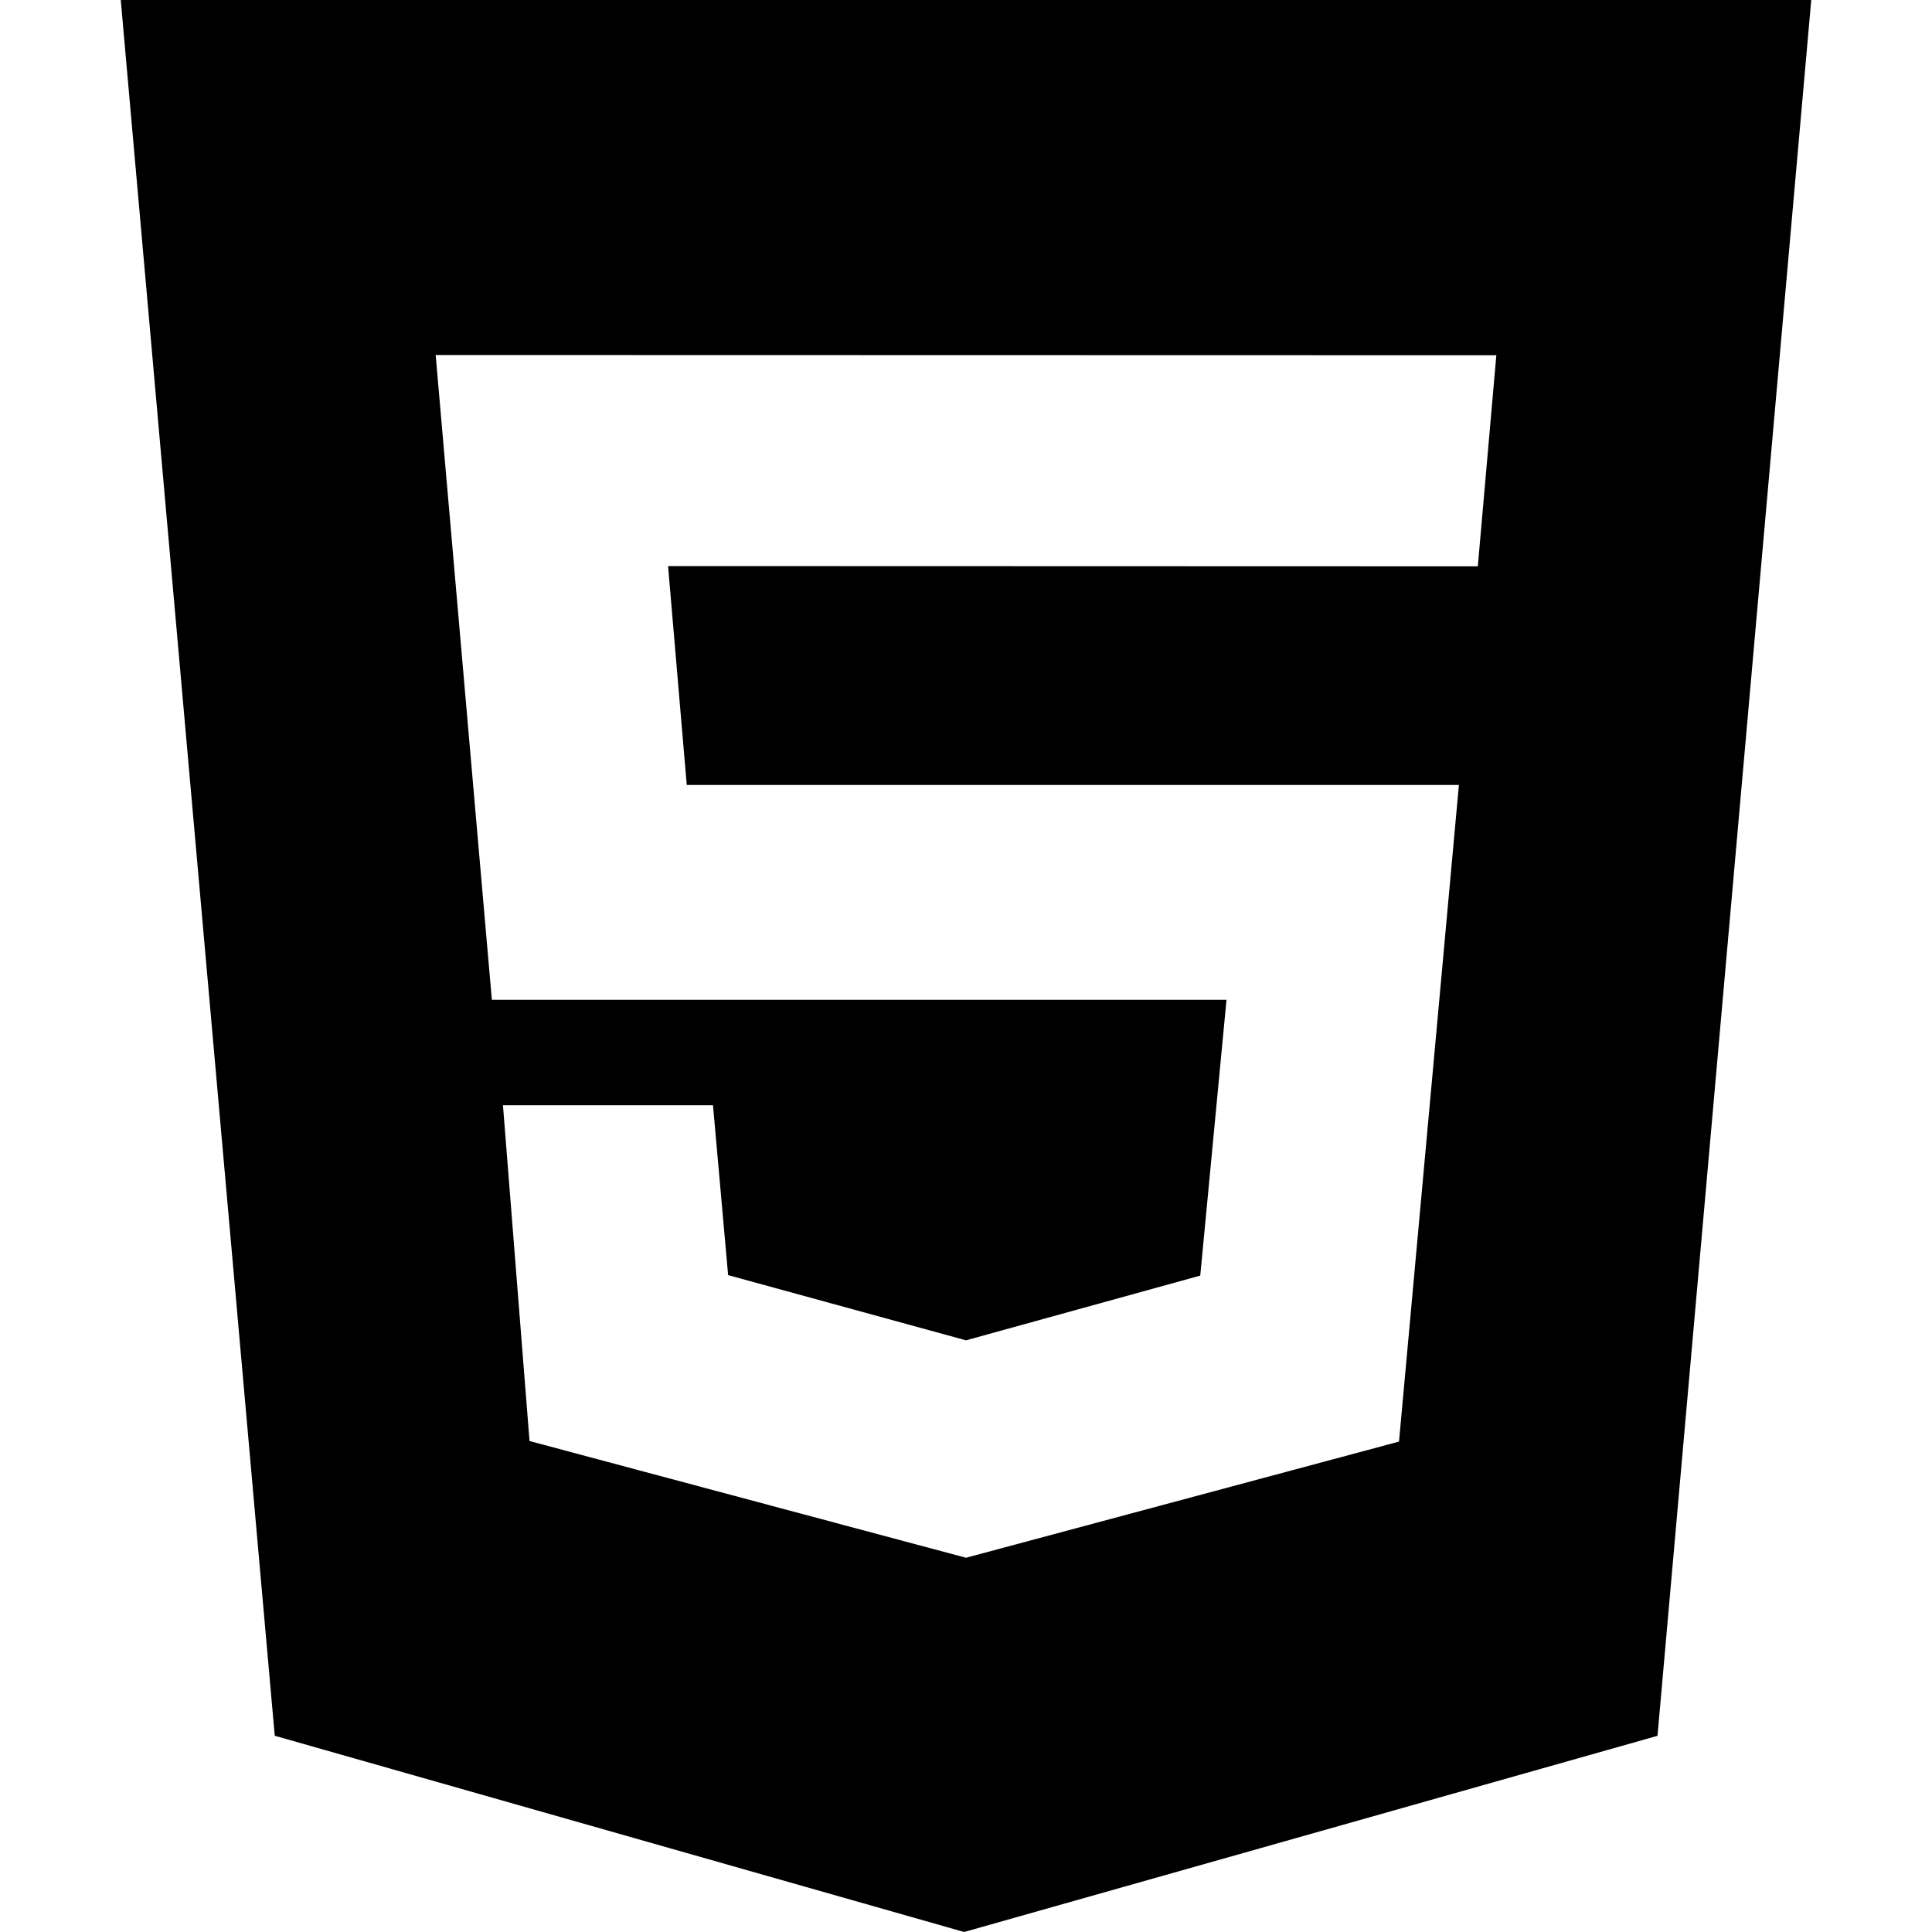
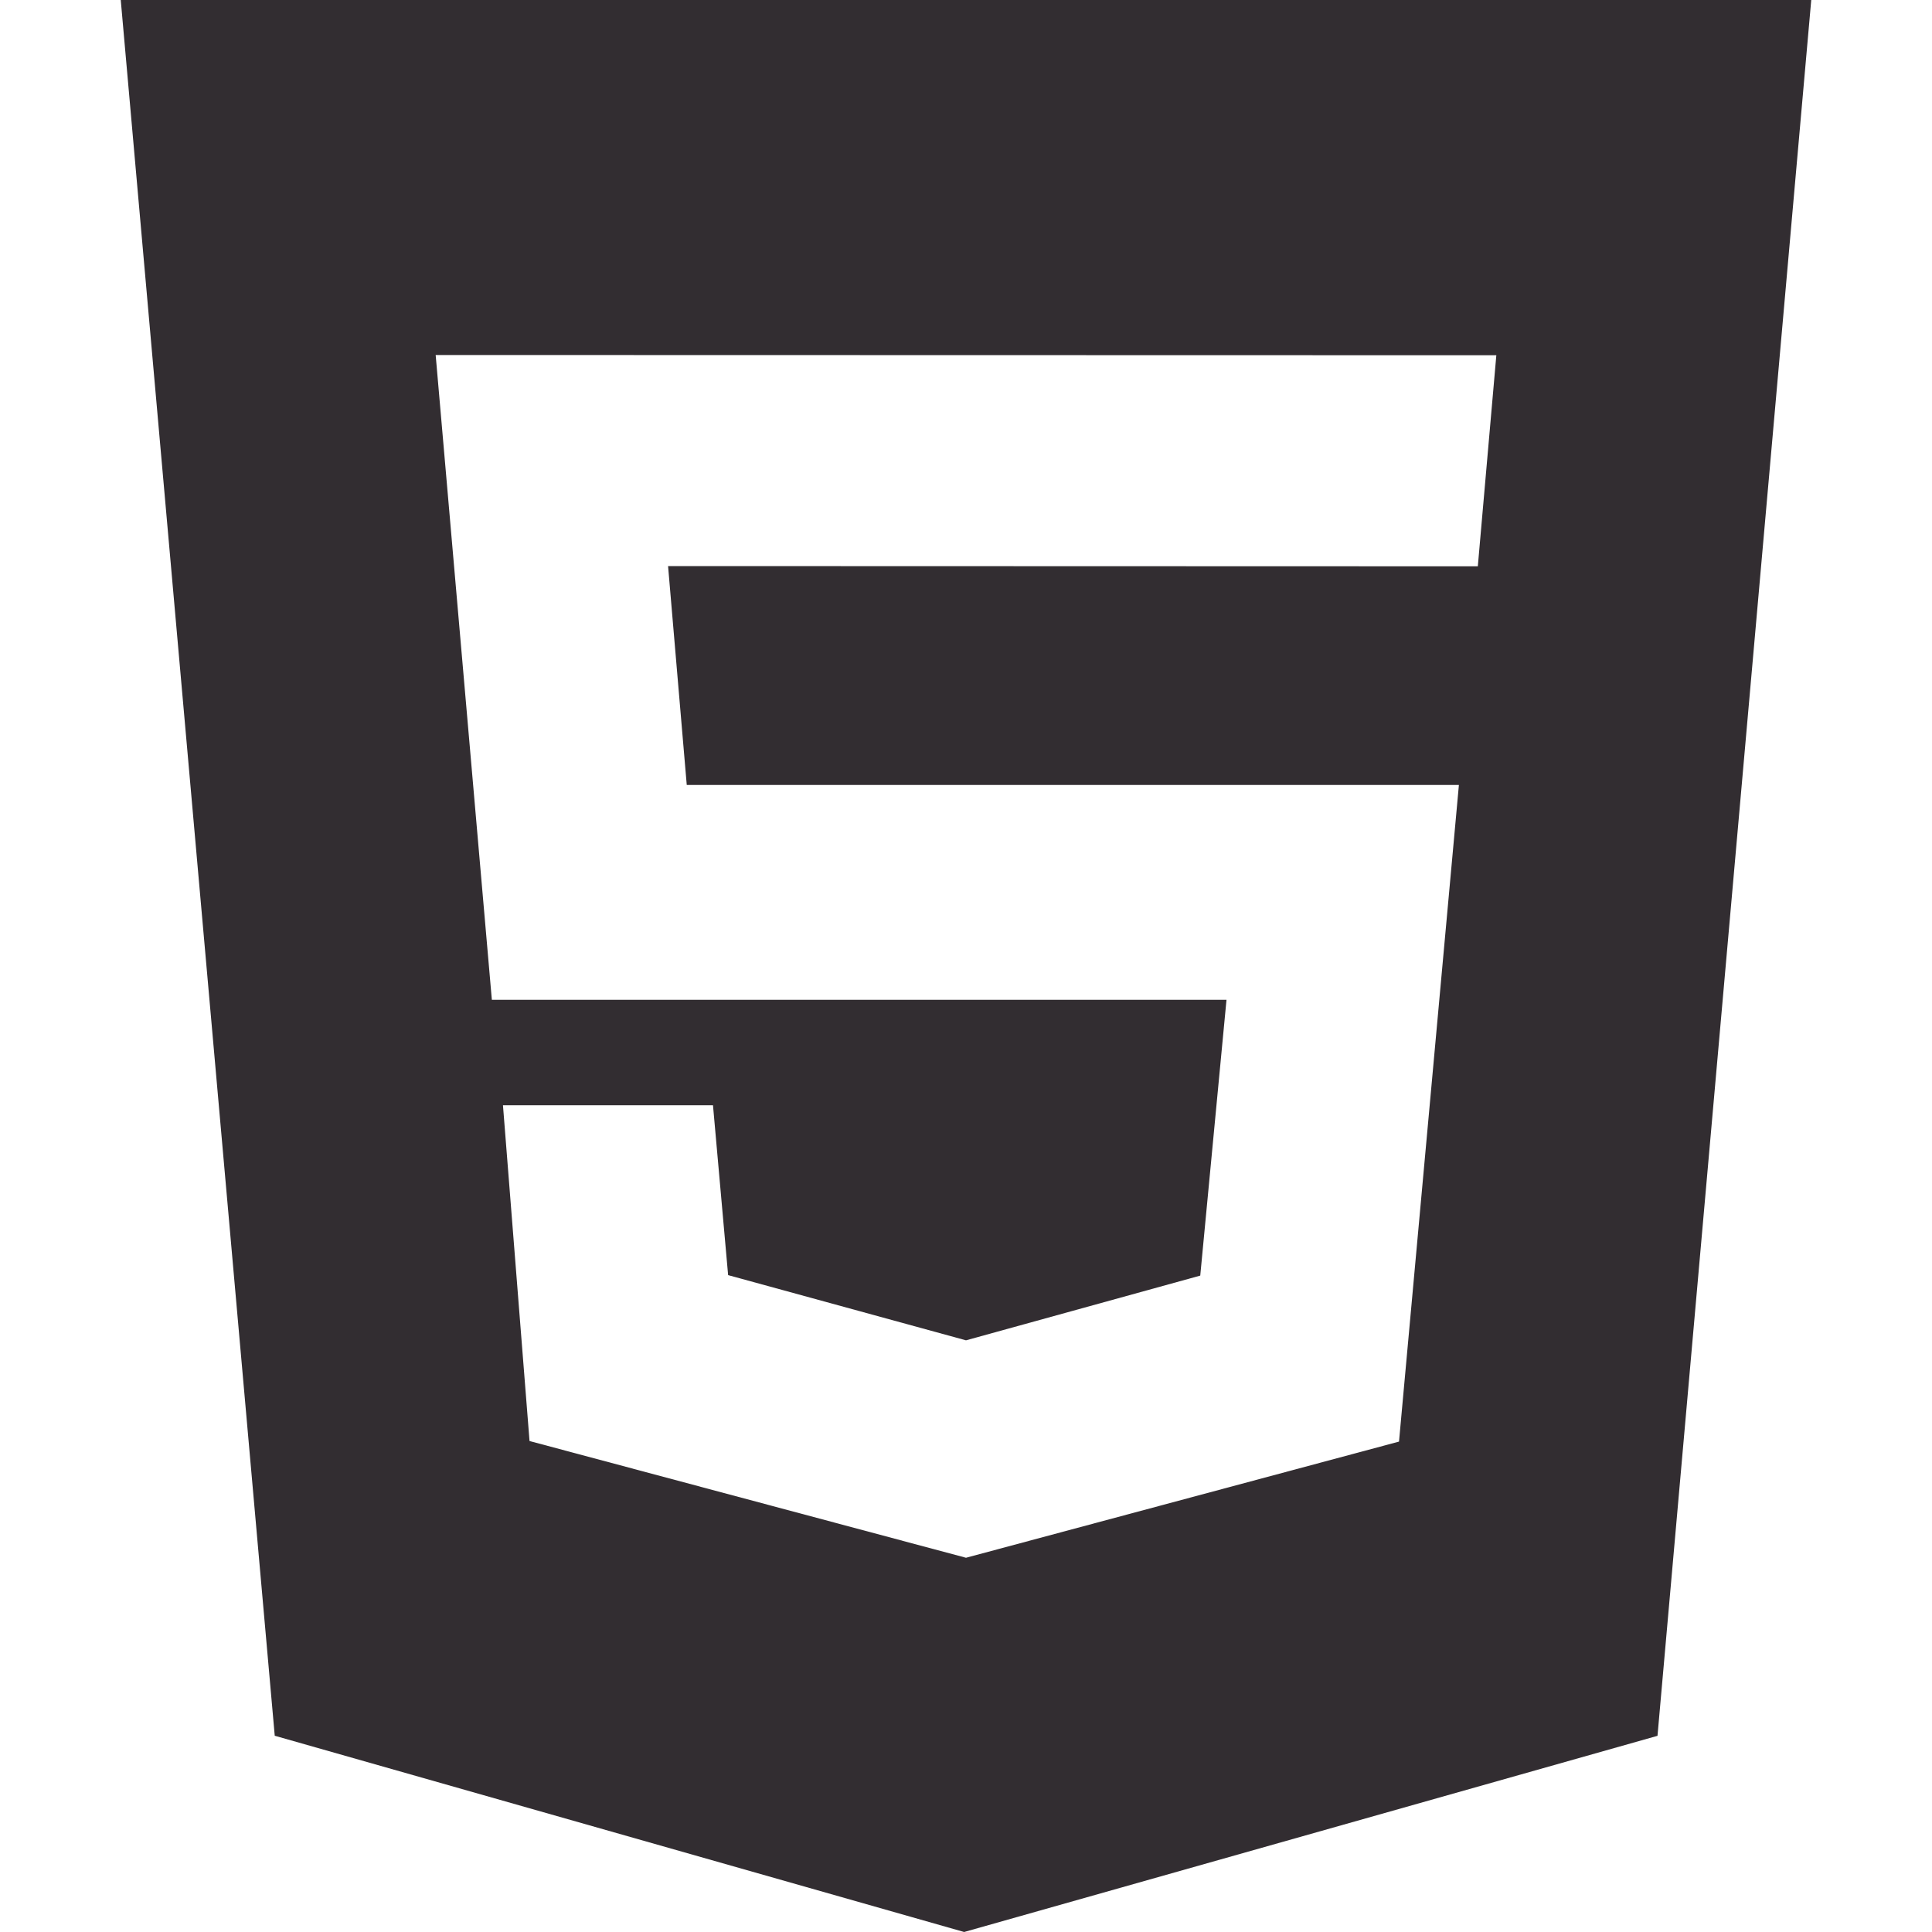
<svg xmlns="http://www.w3.org/2000/svg" role="img" viewBox="0 0 24 24">
-   <path d="M1.5 0h21l-1.91 21.563L11.977 24l-8.564-2.438L1.5 0zm7.031 9.75l-.232-2.718 10.059.003.23-2.622L5.412 4.41l.698 8.01h9.126l-.326 3.426-2.91.804-2.955-.81-.188-2.11H6.248l.33 4.171L12 19.351l5.379-1.443.744-8.157H8.531z" />
+   <path fill="#322d31" d="M1.5 0h21l-1.91 21.563L11.977 24l-8.564-2.438L1.5 0zm7.031 9.75l-.232-2.718 10.059.003.23-2.622L5.412 4.41l.698 8.01h9.126l-.326 3.426-2.91.804-2.955-.81-.188-2.11H6.248l.33 4.171L12 19.351l5.379-1.443.744-8.157H8.531z" />
</svg>
